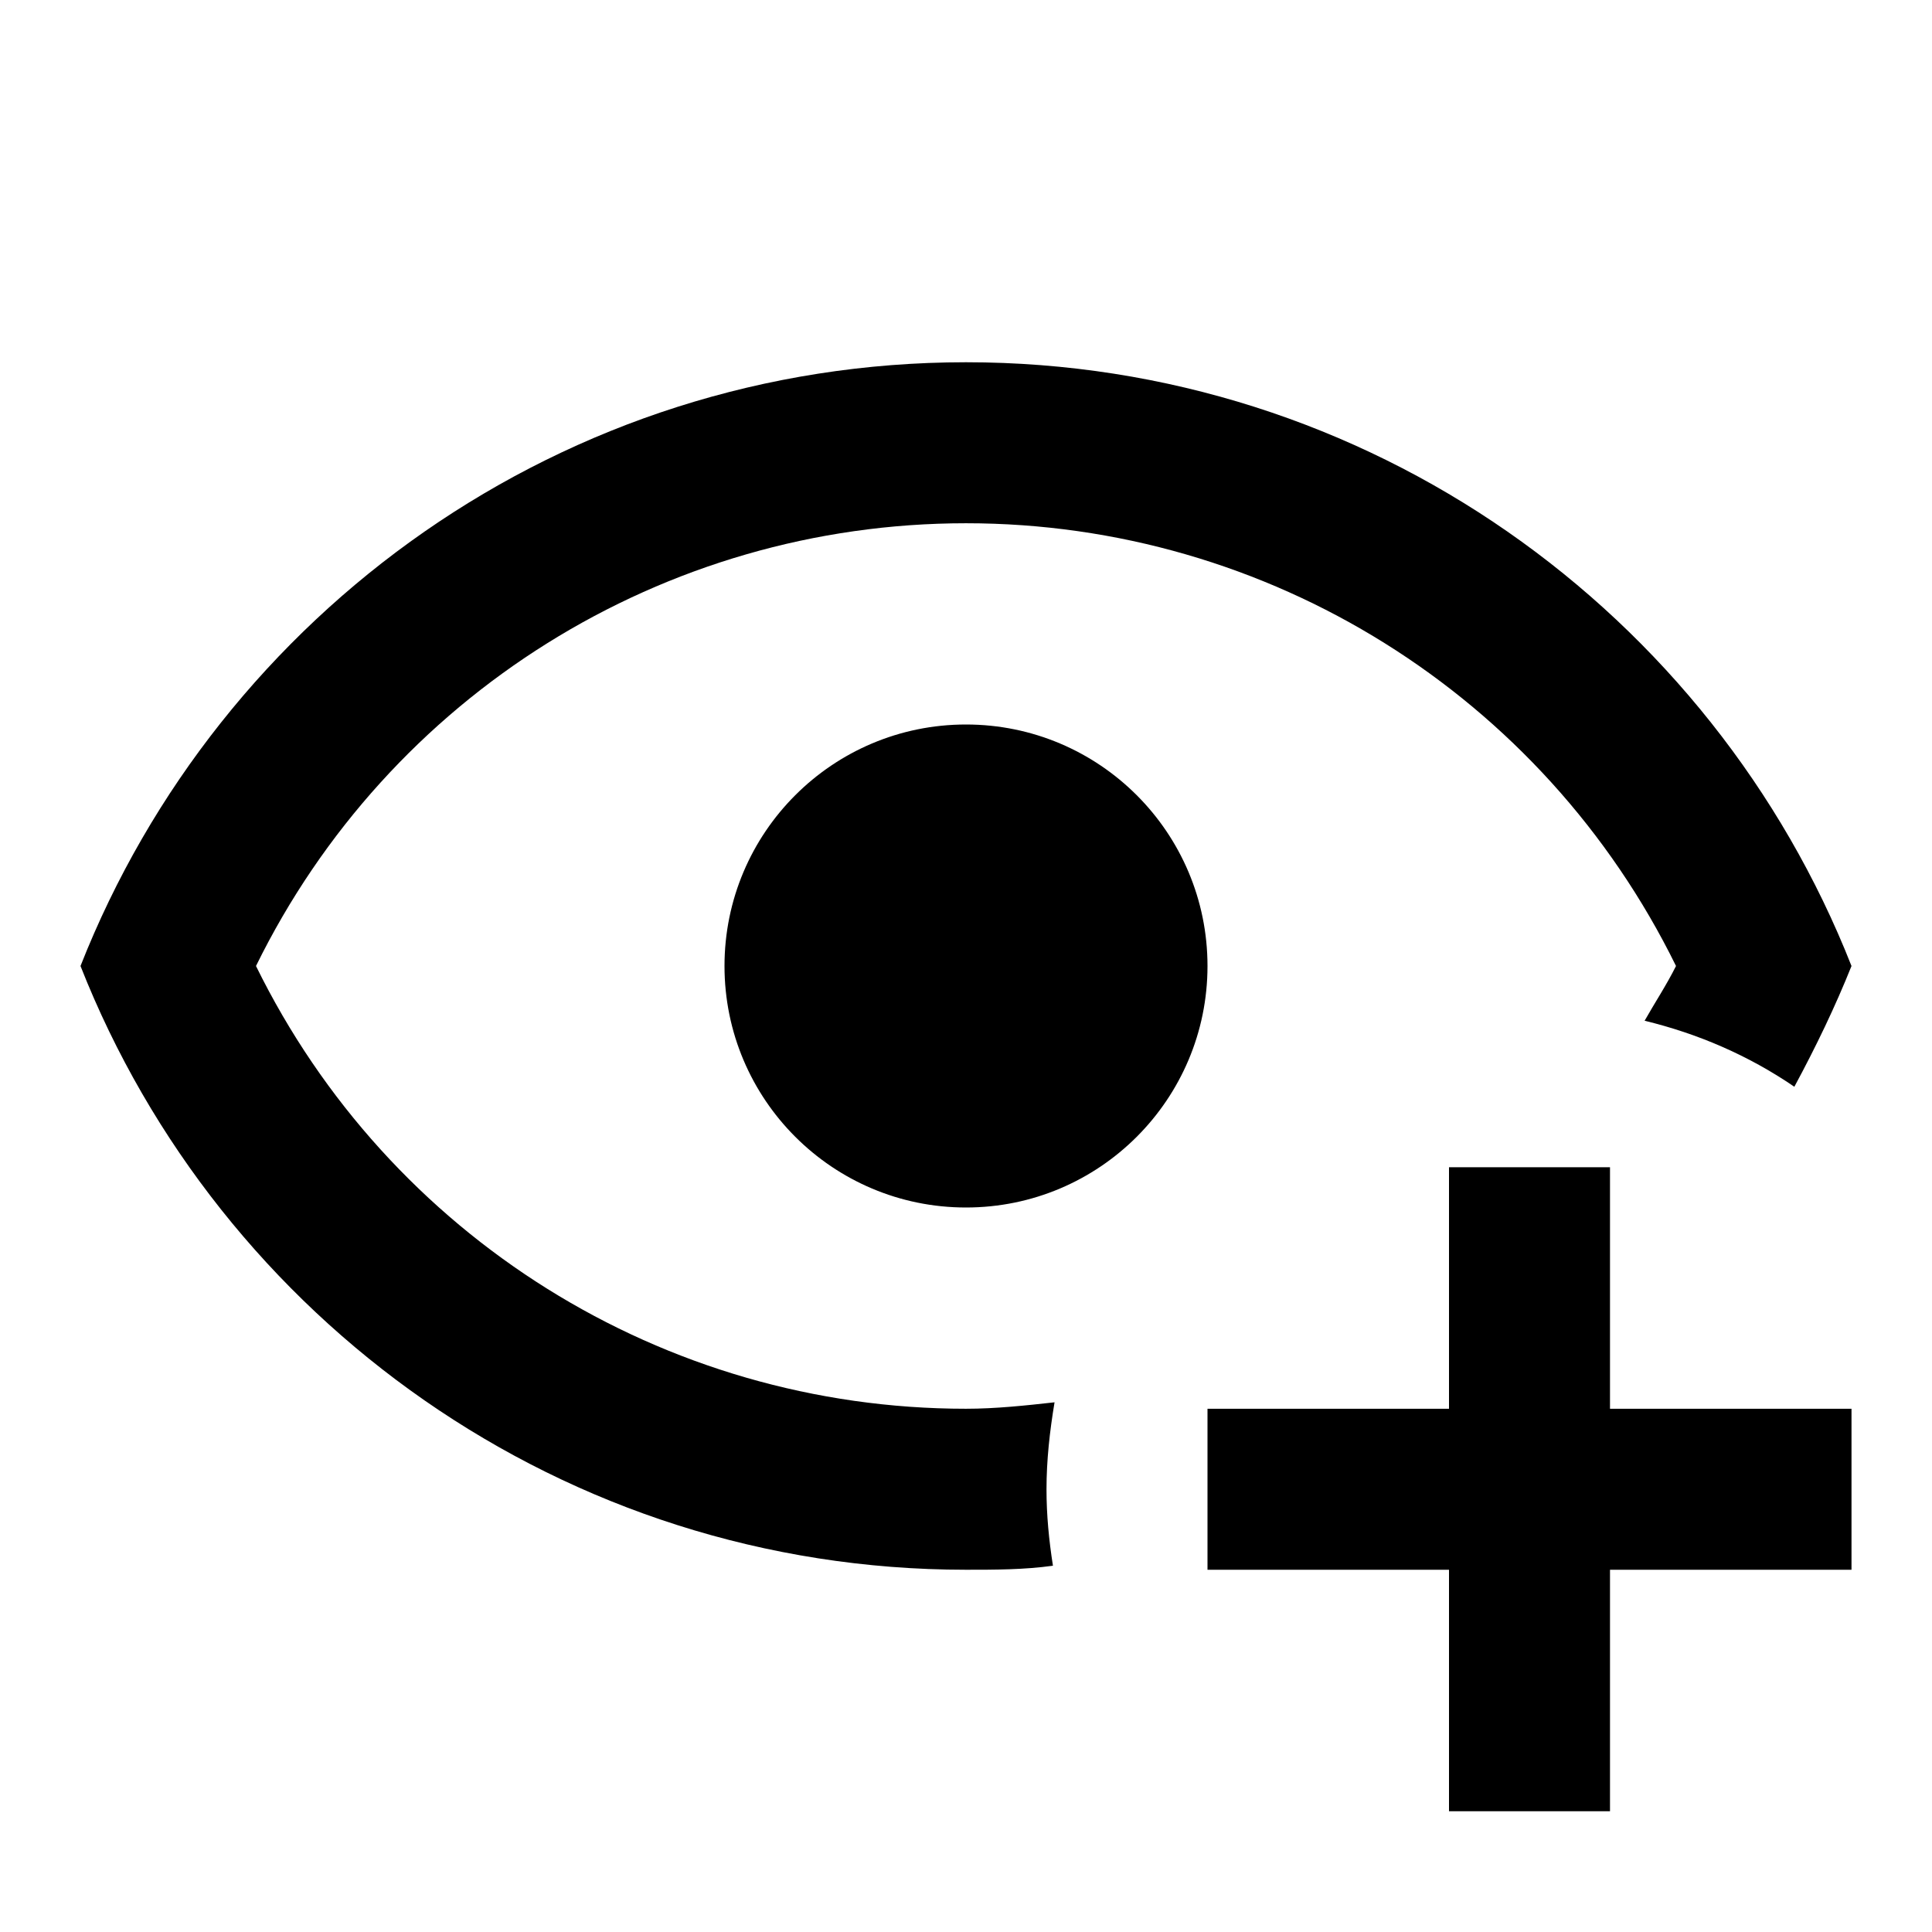
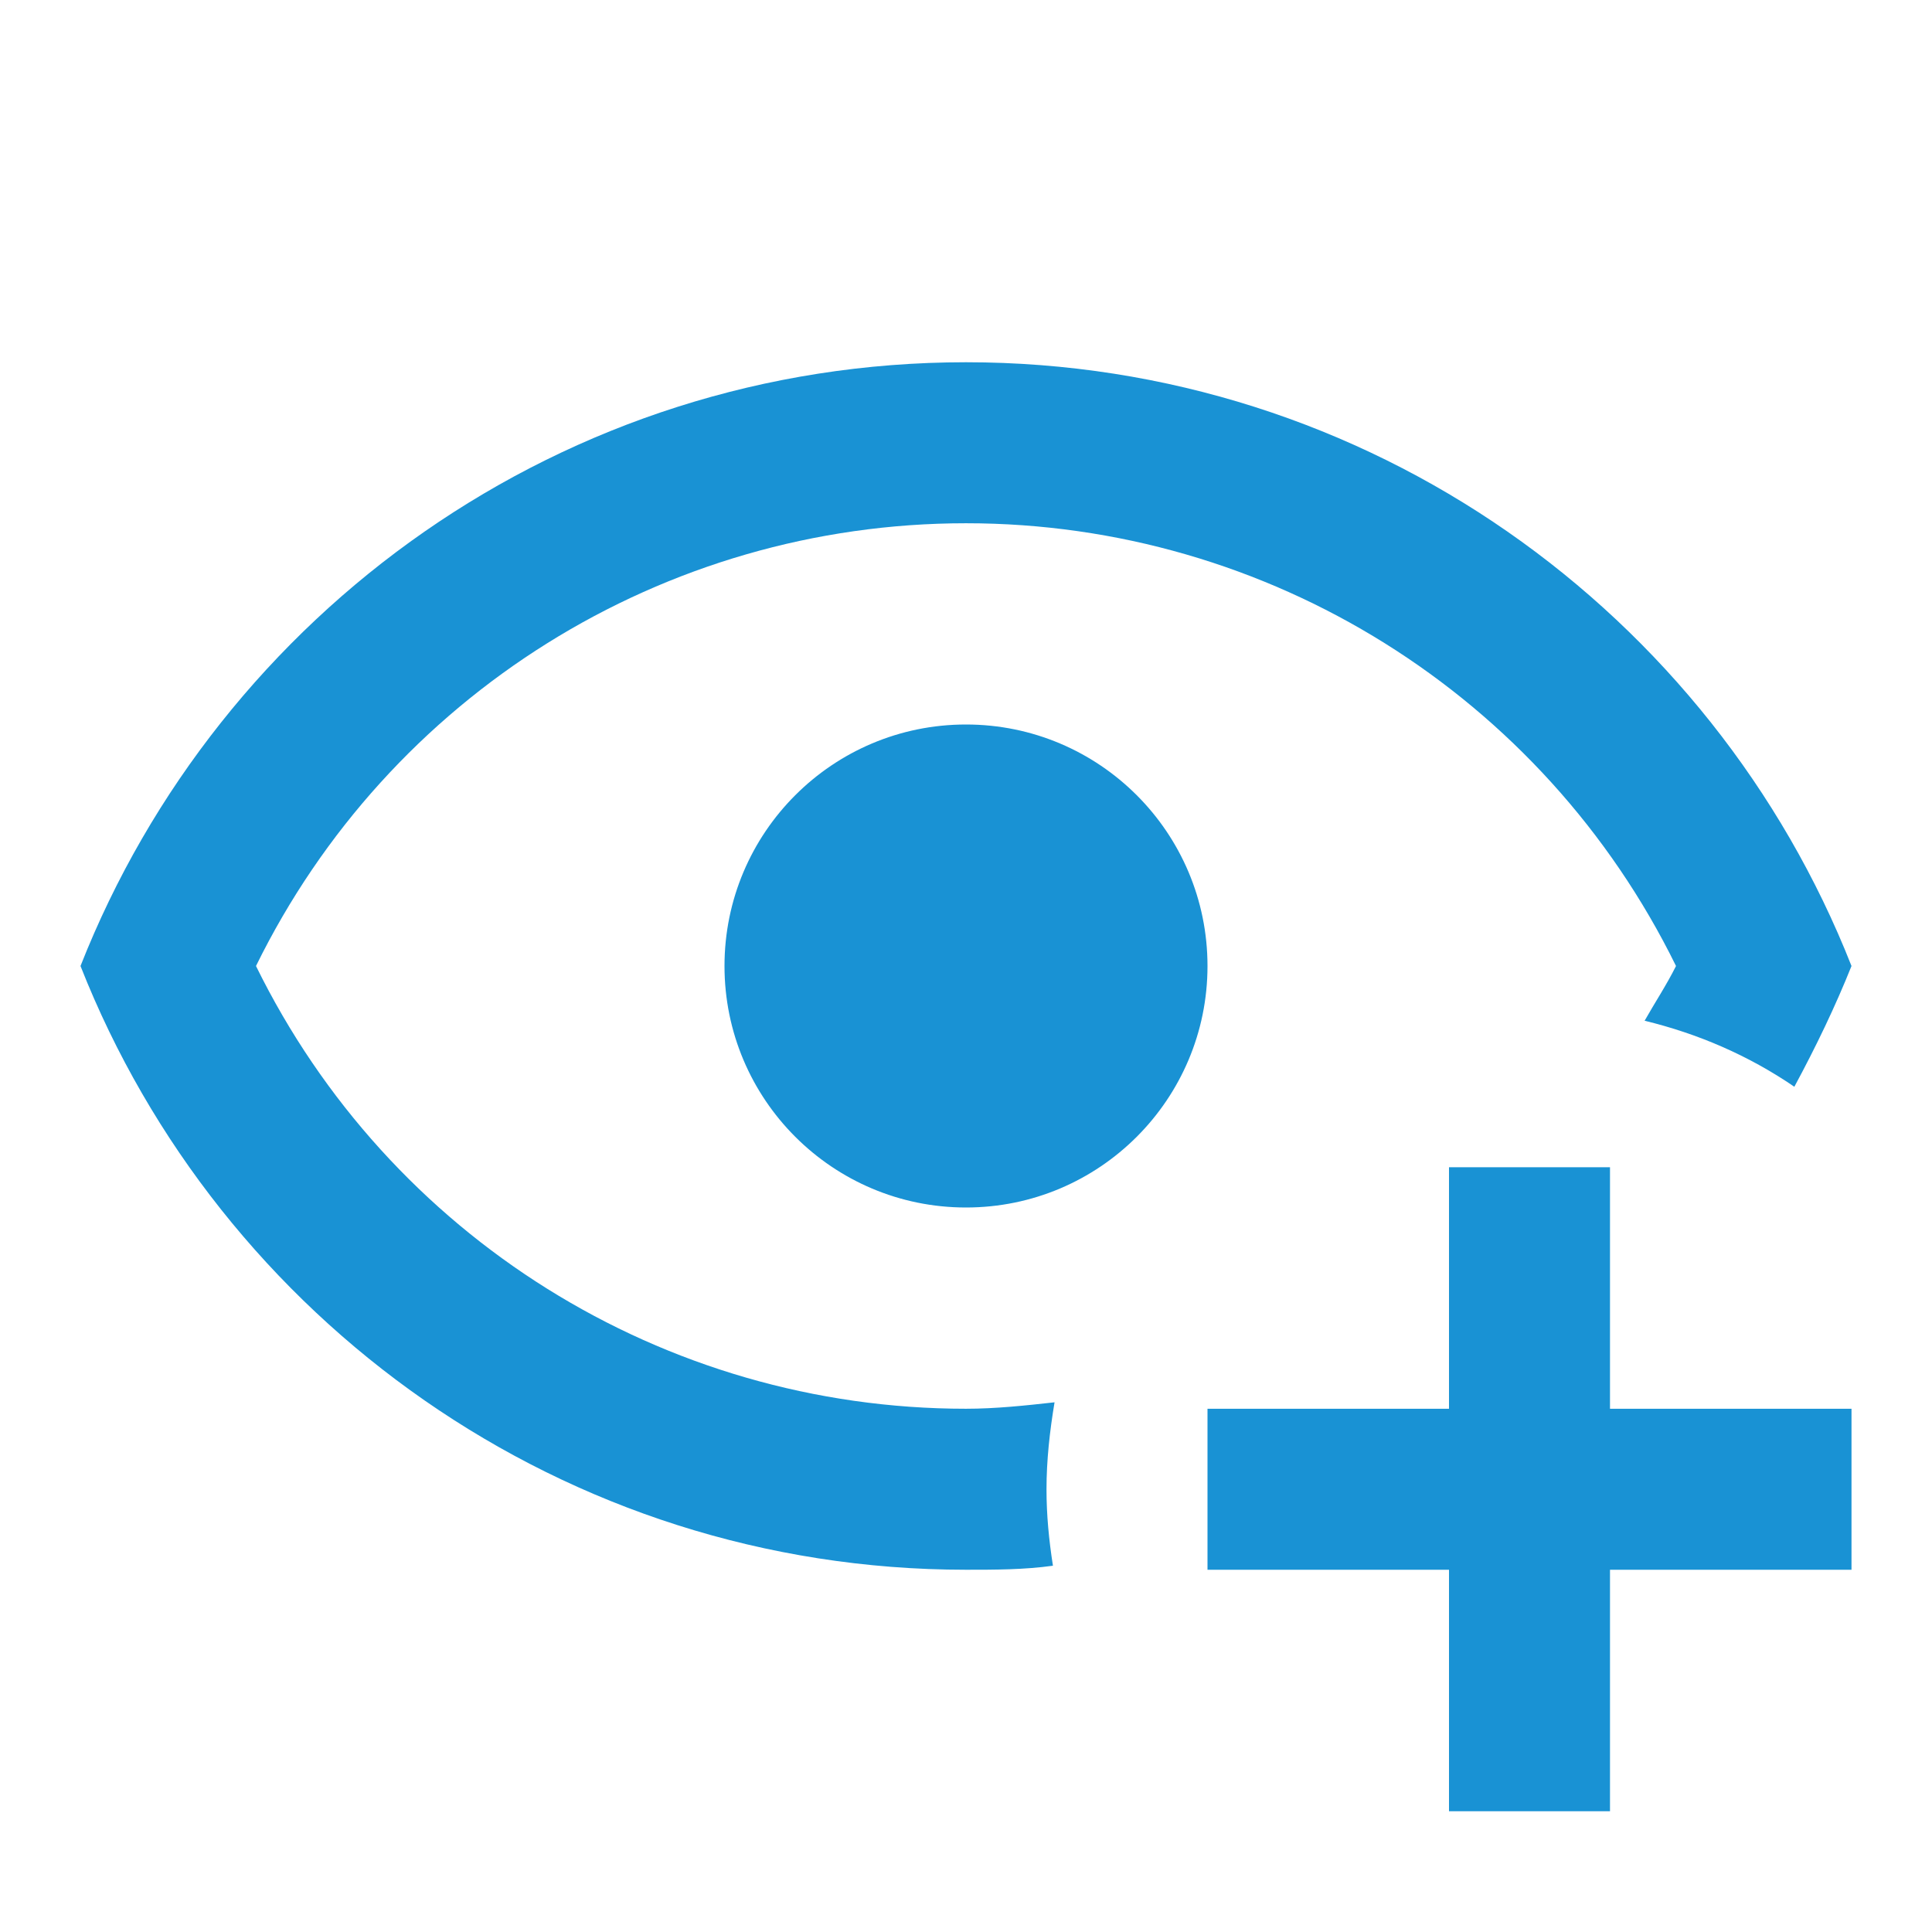
- <svg xmlns="http://www.w3.org/2000/svg" viewBox="0 0 24 24">
+ <svg xmlns="http://www.w3.org/2000/svg" viewBox="0 0 24 24" fill="#1992d4">
  <path d="M12,4.5C7,4.5 2.73,7.61 1,12C2.73,16.39 7,19.5 12,19.5C12.36,19.5 12.72,19.5 13.08,19.45C13.03,19.13 13,18.82 13,18.5C13,18.14 13.04,17.78 13.1,17.42C12.74,17.46 12.37,17.5 12,17.5C8.24,17.5 4.83,15.36 3.18,12C4.83,8.64 8.24,6.5 12,6.5C15.76,6.5 19.17,8.64 20.82,12C20.7,12.24 20.56,12.45 20.43,12.68C21.09,12.84 21.72,13.11 22.29,13.5C22.56,13 22.8,12.5 23,12C21.27,7.61 17,4.5 12,4.5M12,9A3,3 0 0,0 9,12A3,3 0 0,0 12,15A3,3 0 0,0 15,12A3,3 0 0,0 12,9M18,14.5V17.5H15V19.5H18V22.5H20V19.5H23V17.5H20V14.5H18Z" />
</svg>
